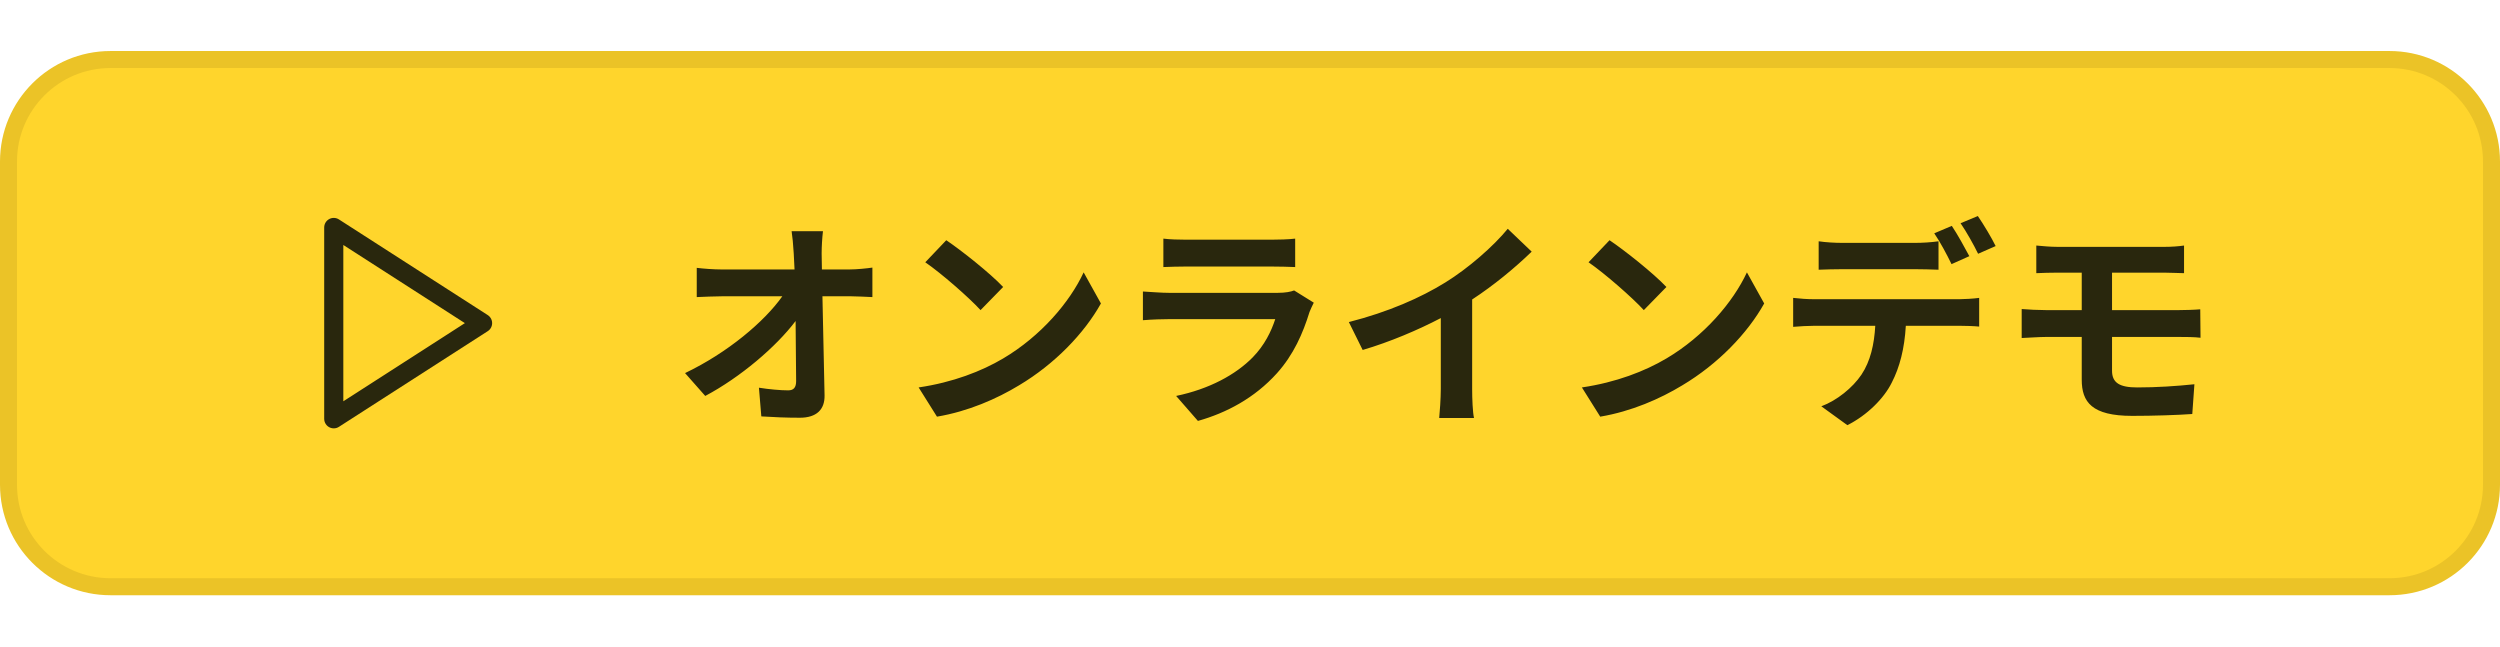
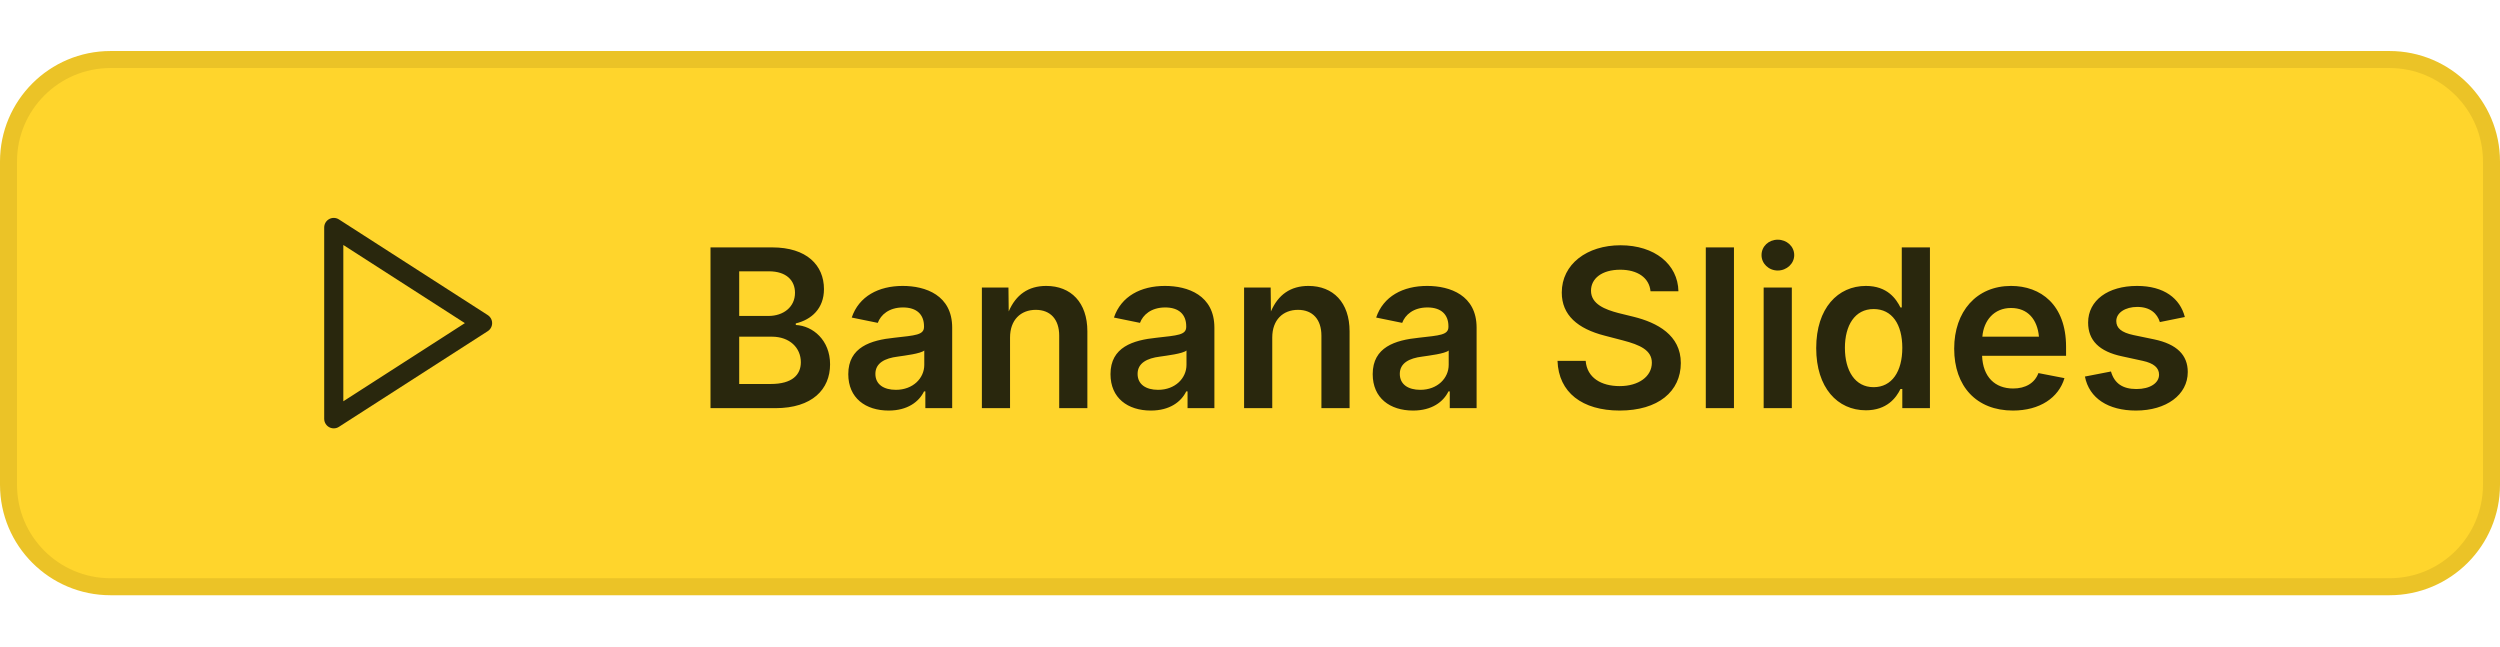
- <svg xmlns="http://www.w3.org/2000/svg" width="147" height="38" viewBox="0 0 147 38" role="img" aria-label="オンラインデモ">
+ <svg xmlns="http://www.w3.org/2000/svg" width="147" height="38" viewBox="0 0 147 38" role="img" aria-label="Banana Slides">
  <rect x="0.5" y="3.5" width="146" height="31" rx="6" fill="#FFD52C" stroke="#EBC327" />
  <g transform="translate(16.5 11.5) scale(.625)" fill="none" stroke="#29270D" stroke-width="1.8" stroke-linecap="round" stroke-linejoin="round">
    <polygon points="5 3 19 12 5 21 5 3" />
  </g>
-   <text x="85" y="24" text-anchor="middle" fill="#29270D" font-family="-apple-system, BlinkMacSystemFont, 'Segoe UI', 'PingFang SC', 'Microsoft YaHei', sans-serif" font-size="13" font-weight="600">オンラインデモ</text>
+   <text x="85" y="24" text-anchor="middle" fill="#29270D" font-family="-apple-system, BlinkMacSystemFont, 'Segoe UI', 'PingFang SC', 'Microsoft YaHei', sans-serif" font-size="13" font-weight="600">Banana Slides</text>
</svg>
